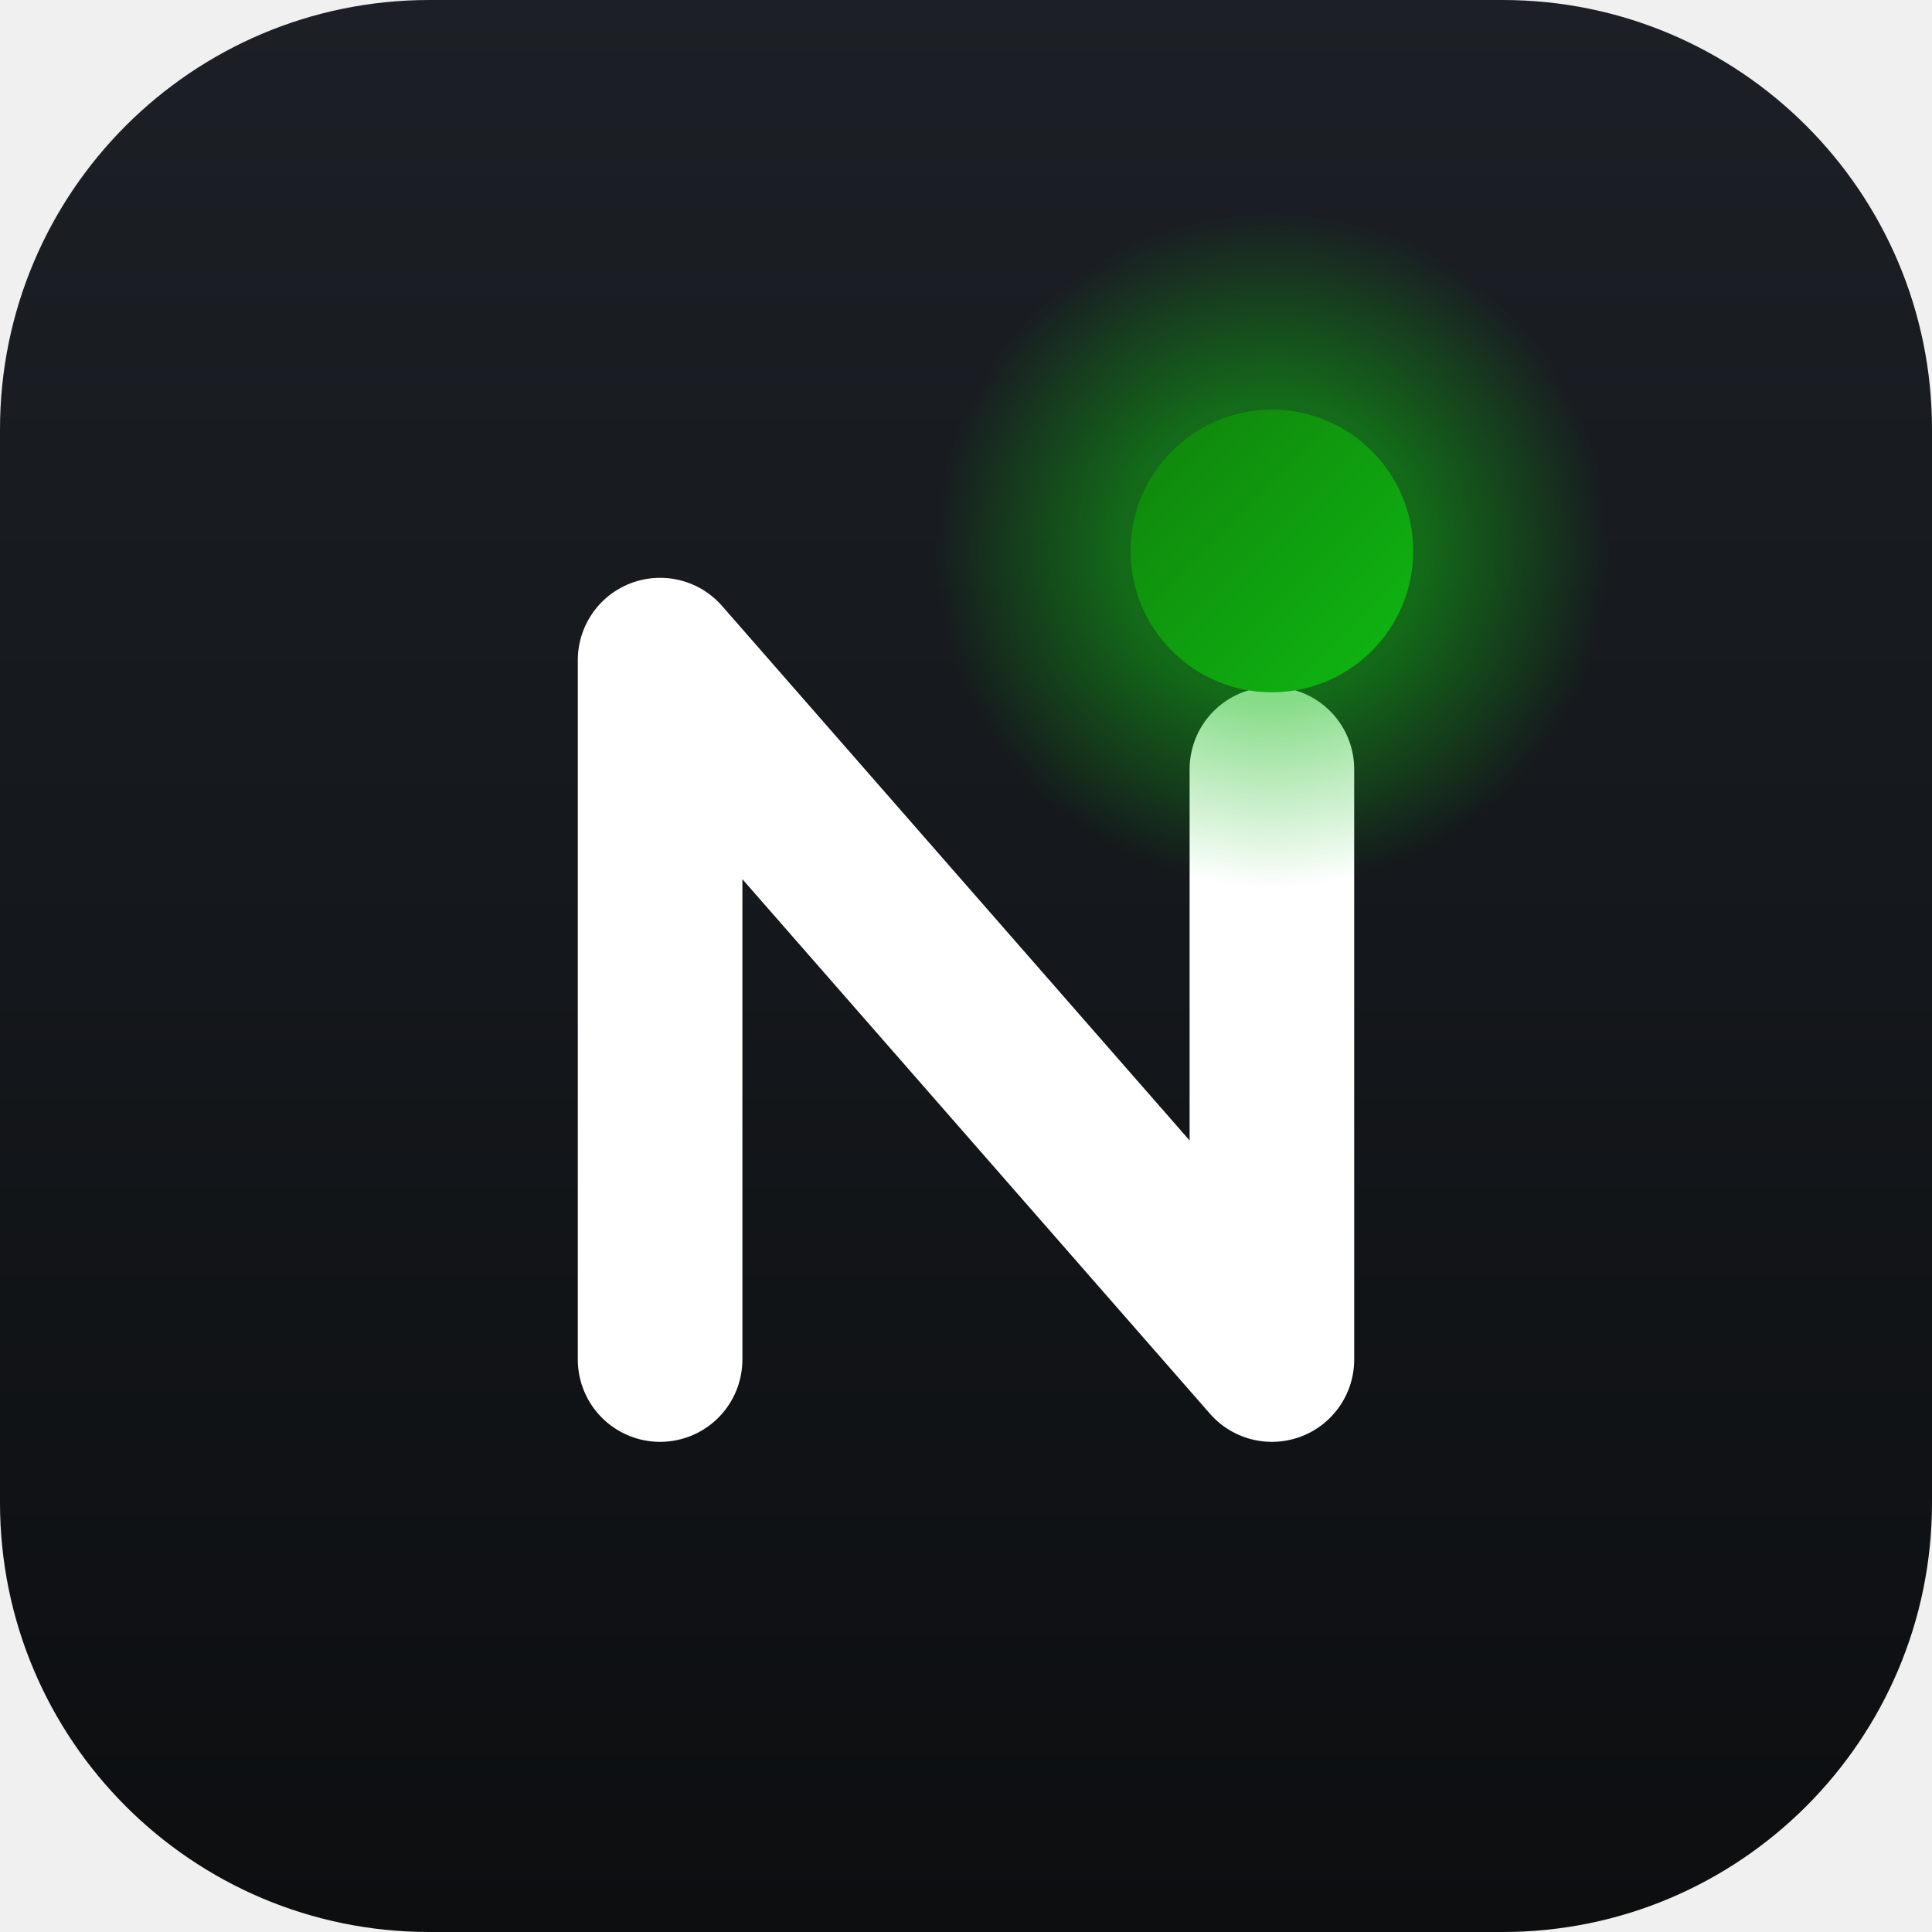
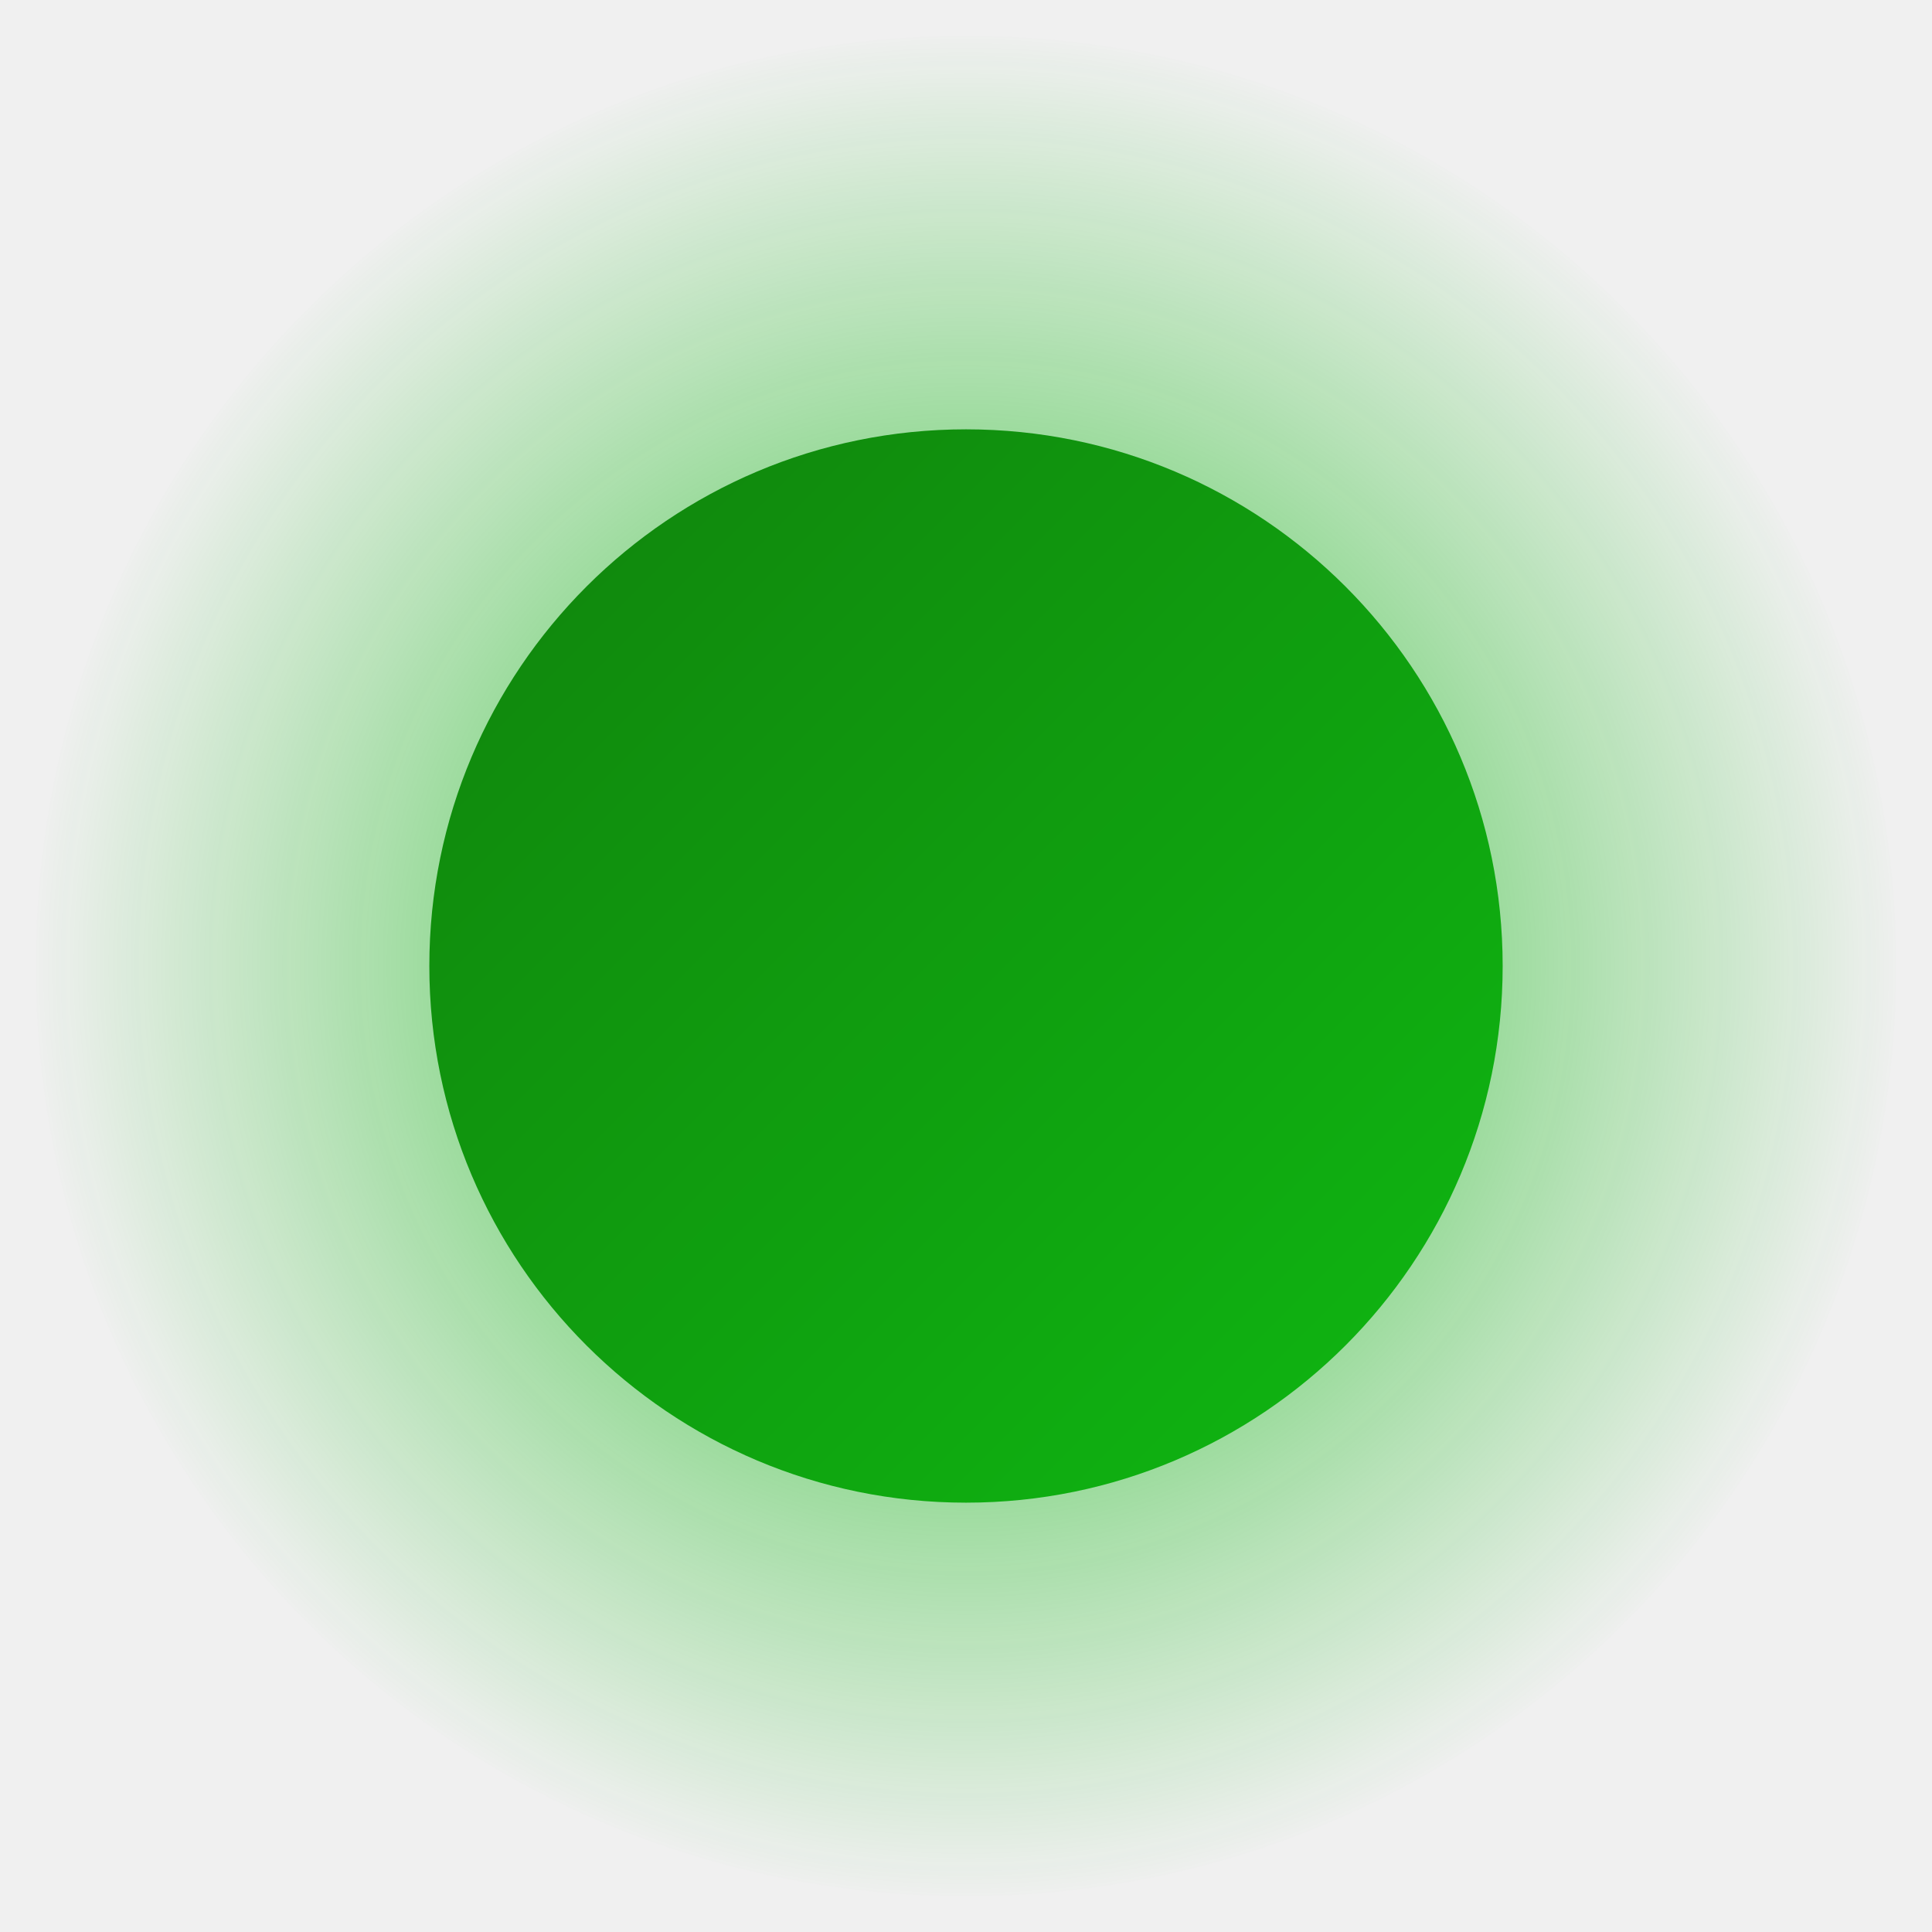
<svg xmlns="http://www.w3.org/2000/svg" viewBox="0 0 108 108" role="img" aria-label="Natro">
  <defs>
-     <linearGradient id="ink" x1="0" y1="0" x2="0" y2="1">
-       <stop offset="0" stop-color="#1c2026" />
-       <stop offset="1" stop-color="#0c0e10" />
-     </linearGradient>
    <linearGradient id="green" x1="0" y1="0" x2="1" y2="1">
      <stop offset="0" stop-color="#10820c" />
      <stop offset="1" stop-color="#0fb912" />
    </linearGradient>
    <radialGradient id="glow">
-       <stop offset="0.45" stop-color="#0fb912" stop-opacity=".5" />
+       <stop offset="0.35" stop-color="#0fb912" stop-opacity="0.55" />
      <stop offset="1" stop-color="#0fb912" stop-opacity="0" />
    </radialGradient>
  </defs>
-   <rect width="108" height="108" rx="24" fill="url(#ink)" />
-   <path d="M36.9,76.0 L36.9,36.9 L71.1,76.0 L71.1,43.0" fill="none" stroke="#fff" stroke-width="9.2" stroke-linecap="round" stroke-linejoin="round" />
-   <circle cx="71.1" cy="30.8" r="19.0" fill="url(#glow)" />
-   <circle cx="71.1" cy="30.8" r="7.9" fill="url(#green)" />
+   <circle cx="54" cy="54" r="52" fill="url(#glow)" />
+   <circle cx="54" cy="54" r="30" fill="url(#green)" />
</svg>
